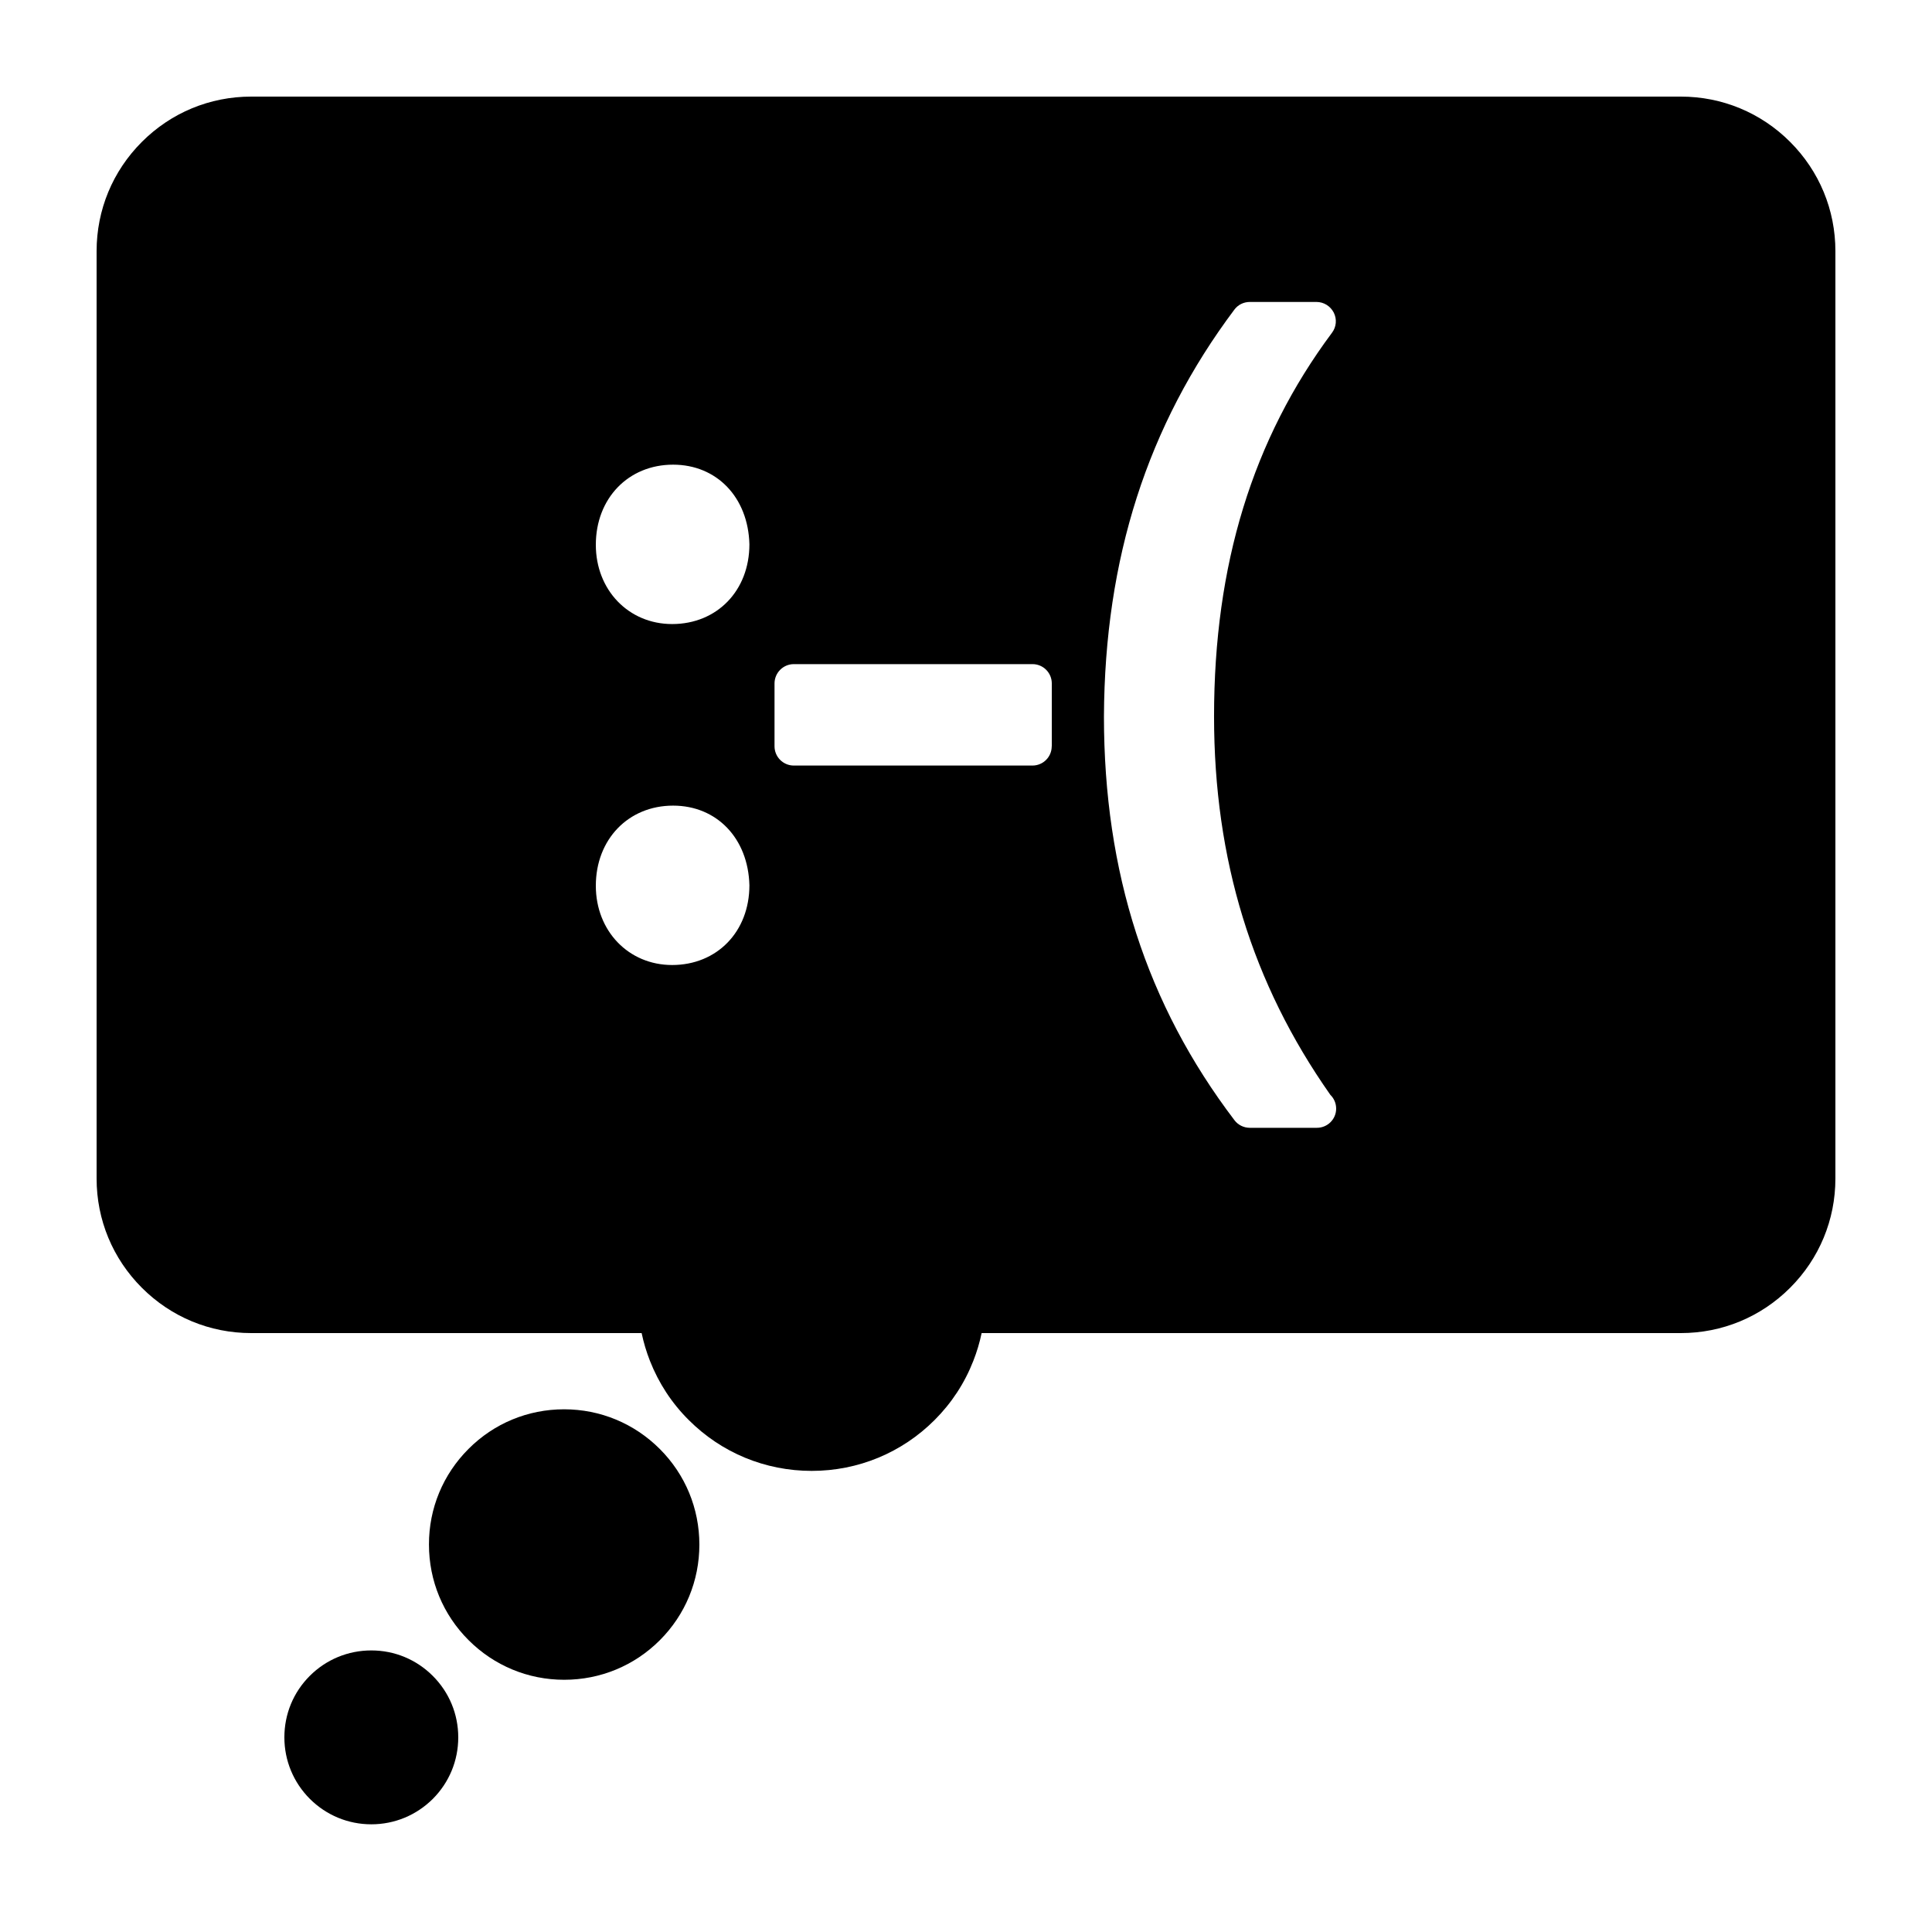
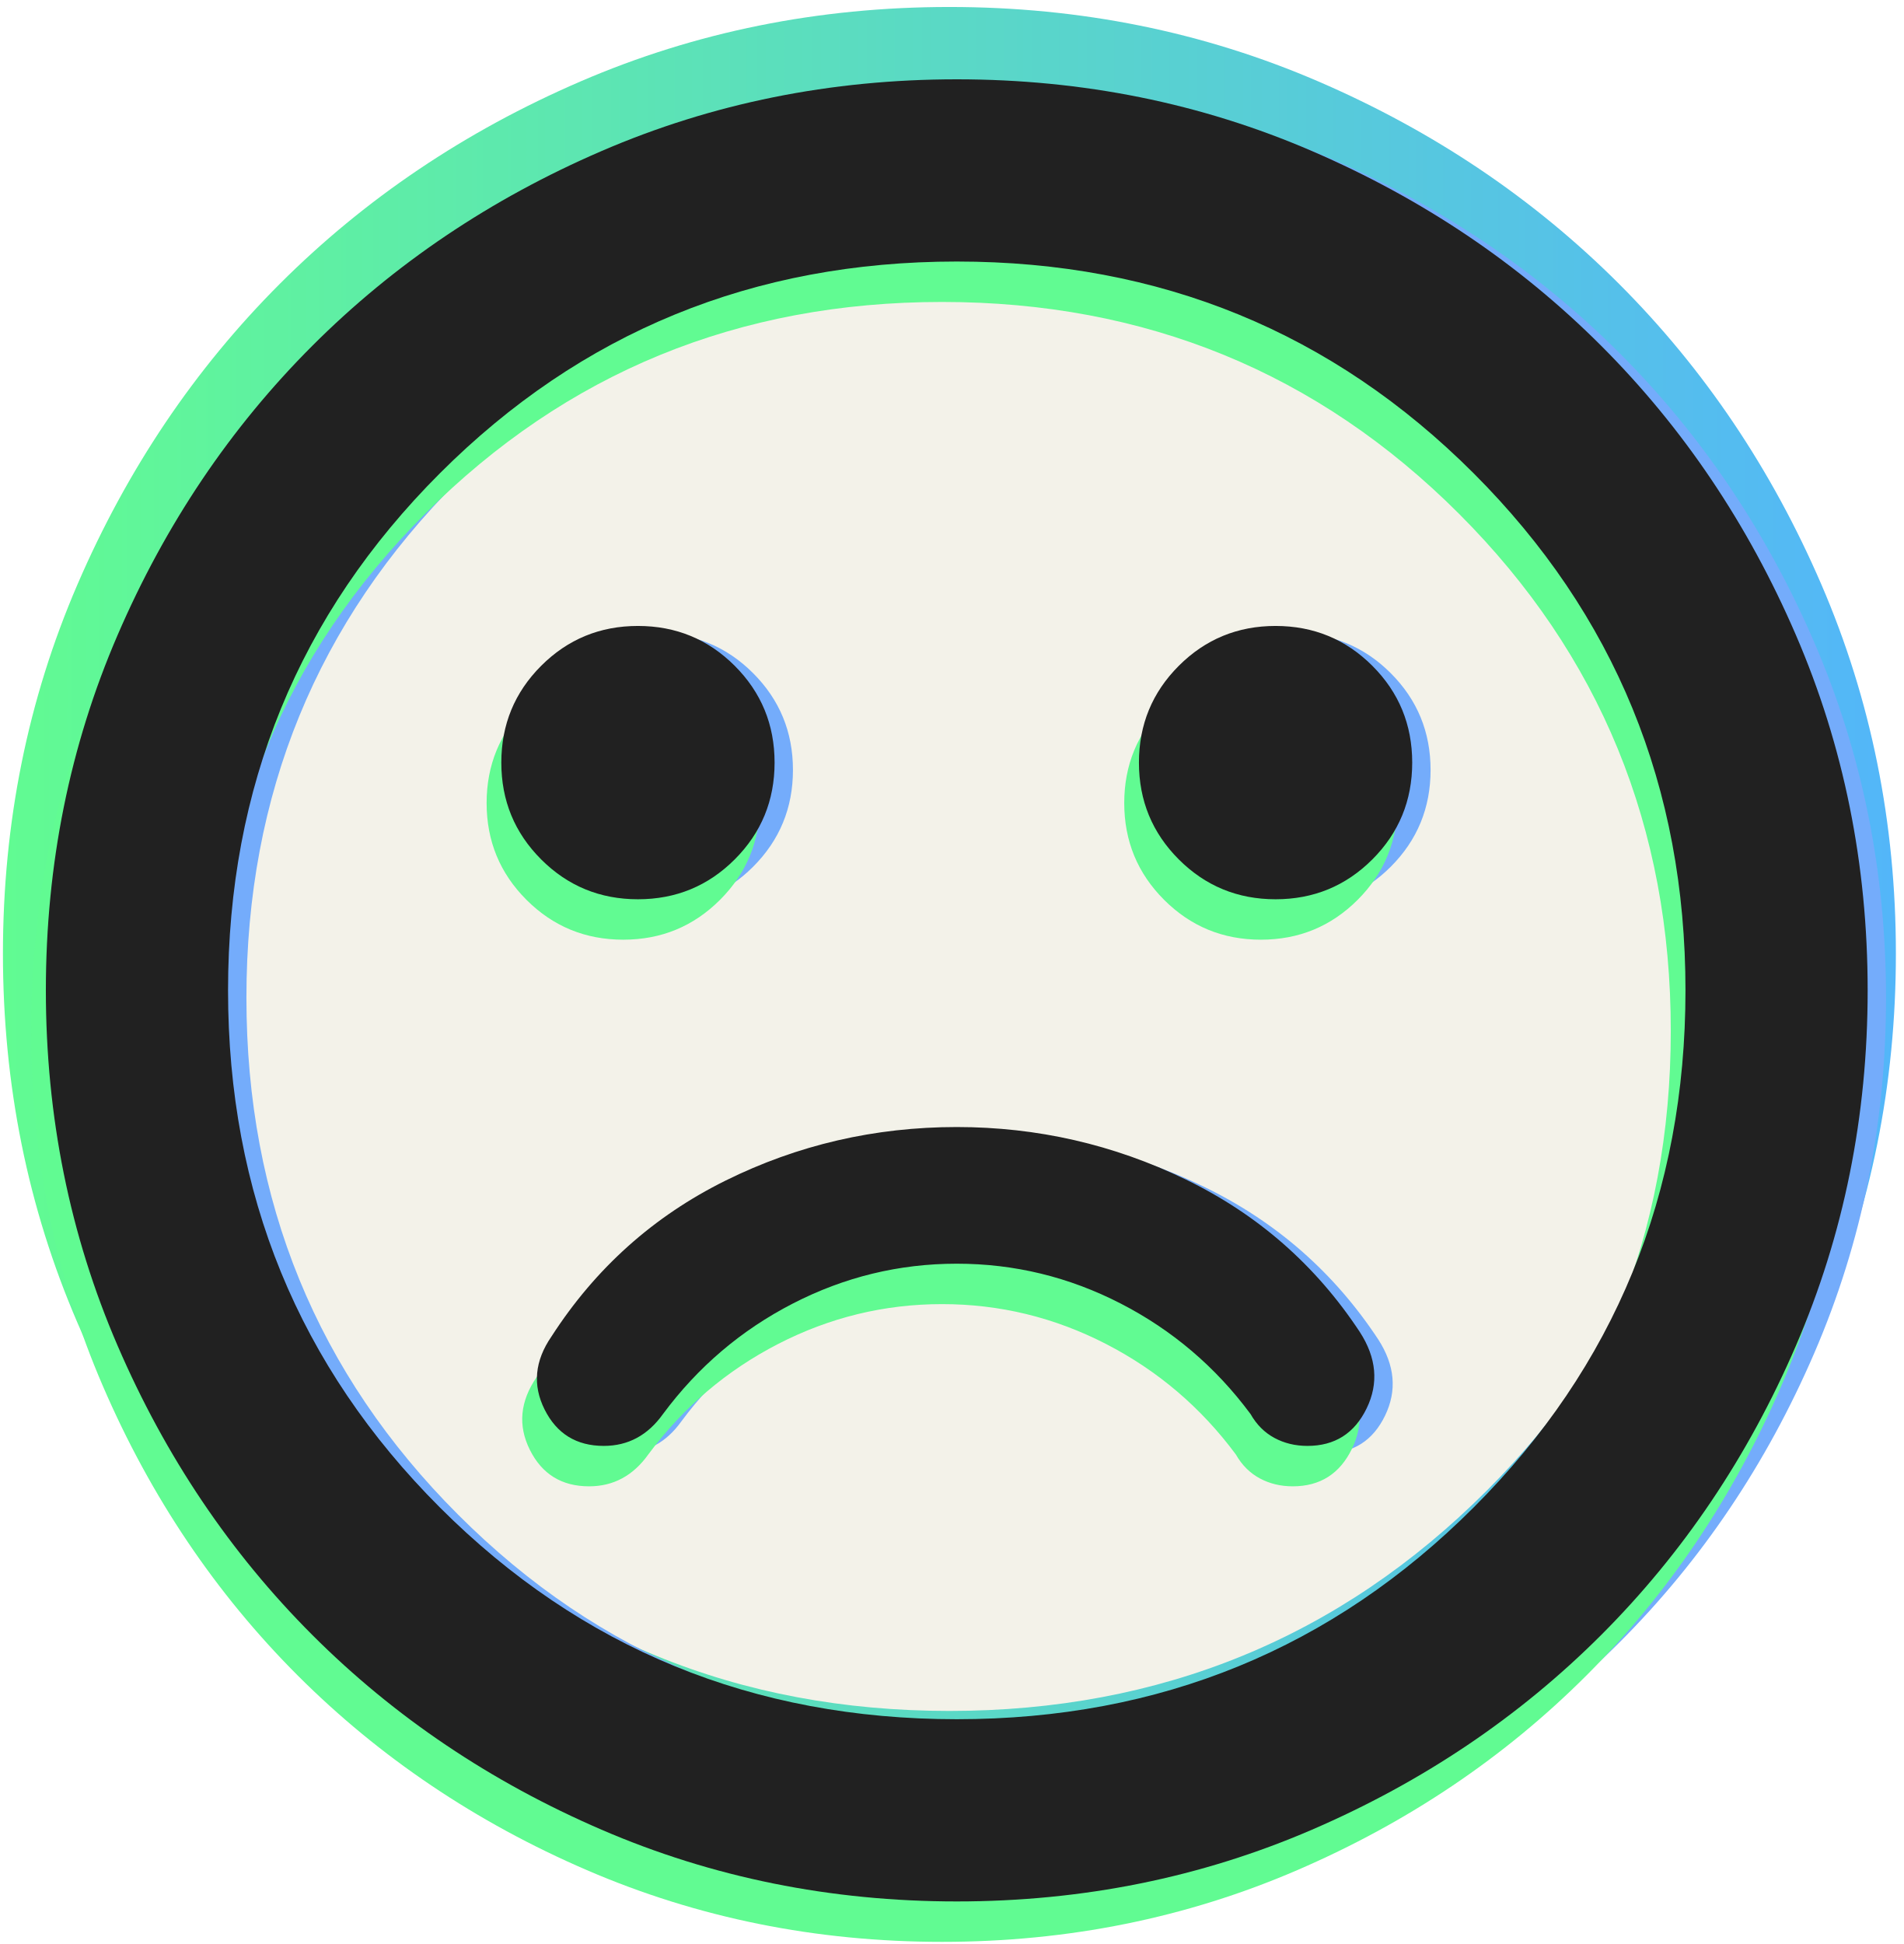
- <svg xmlns="http://www.w3.org/2000/svg" width="100pt" height="100pt" version="1.1" viewBox="0 0 100 100">
-   <g>
-     <path d="m29.195 72.945c-1.871 0-3.629 0.73-4.945 2.051-1.32 1.32-2.051 3.078-2.047 4.949 0 1.871 0.727 3.629 2.051 4.949 1.32 1.32 3.078 2.051 4.949 2.051s3.629-0.727 4.949-2.047c1.32-1.32 2.047-3.078 2.047-4.949 0-1.871-0.727-3.629-2.047-4.949-1.324-1.324-3.082-2.055-4.957-2.055z" />
-     <path d="m19.219 85.426c-1.203 0-2.336 0.469-3.184 1.316-0.852 0.852-1.316 1.98-1.316 3.184 0 1.199 0.469 2.332 1.32 3.184 0.852 0.848 1.98 1.316 3.18 1.316 1.203 0 2.332-0.469 3.184-1.316 0.848-0.852 1.316-1.98 1.316-3.184s-0.469-2.332-1.316-3.18c-0.852-0.852-1.98-1.32-3.184-1.32z" />
-     <path d="m92.656 7.344c-1.512-1.512-3.519-2.344-5.656-2.344h-74c-2.137 0-4.144 0.832-5.656 2.344s-2.344 3.519-2.344 5.656v48c0 2.137 0.832 4.144 2.344 5.656s3.519 2.344 5.656 2.344h20.211c0.102 0.488 0.246 0.969 0.43 1.438 0.453 1.152 1.125 2.184 2.008 3.062 1.695 1.695 3.957 2.633 6.363 2.633s4.668-0.938 6.363-2.633c0.879-0.879 1.555-1.91 2.004-3.062 0.184-0.469 0.328-0.949 0.43-1.438h36.191c2.137 0 4.144-0.832 5.656-2.344s2.344-3.519 2.344-5.656v-48c0-2.137-0.832-4.144-2.344-5.656zm-57.867 42.605c-2.254 0-3.949-1.762-3.949-4.102 0-2.402 1.684-4.148 4-4.148 2.262 0 3.887 1.695 3.949 4.121 0 2.406-1.68 4.129-4 4.129zm0-17.648c-2.254 0-3.949-1.762-3.949-4.102 0-2.406 1.684-4.148 4-4.148 2.262 0 3.887 1.695 3.949 4.121 0 2.402-1.68 4.129-4 4.129zm19.648 6.324c0 0.555-0.445 1-1 1h-12.348c-0.551 0-1-0.445-1-1v-3.25c0-0.551 0.449-1 1-1h12.352c0.555 0 1 0.449 1 1v3.25zm13.723 19.75h-0.02-3.449c-0.312 0-0.609-0.145-0.797-0.395-4.547-5.984-6.754-12.824-6.754-20.902 0.039-8.168 2.25-15.051 6.75-21.051 0.188-0.254 0.484-0.398 0.801-0.398h3.449c0.379 0 0.723 0.215 0.895 0.551 0.172 0.34 0.137 0.742-0.094 1.047-4.106 5.512-6.102 12.008-6.102 19.855 0 7.418 1.969 13.824 6.019 19.586 0.188 0.184 0.301 0.434 0.301 0.715 0 0.547-0.445 0.992-1 0.992z" />
+ <svg xmlns="http://www.w3.org/2000/svg" width="518" height="529" viewBox="0 0 518 529">
+   <g id="sad-thought-light">
+     <path id="Oval" fill="#f3f2e9" fill-rule="evenodd" stroke="none" d="M 476 269.5 C 476 149.93 379.07 53 259.5 53 C 139.93 53 43 149.93 43 269.5 C 43 389.07 139.93 486 259.5 486 C 379.07 486 476 389.07 476 269.5 Z" />
+     <linearGradient id="linearGradient1" x1="0.8" y1="259.5" x2="516" y2="259.5" gradientUnits="userSpaceOnUse">
+       <stop offset="0" stop-color="#61fb92" stop-opacity="1" />
+       <stop offset="1" stop-color="#53b6f9" stop-opacity="1" />
+     </linearGradient>
+     <path id="SENTIMENTDISSATISFIED-copy-3" fill="url(#linearGradient1)" fill-rule="evenodd" stroke="none" d="M 258.4 517.1 C 222.765 517.1 189.277 510.338 157.936 496.814 C 126.594 483.29 99.332 464.936 76.148 441.752 C 52.964 418.568 34.61 391.305 21.086 359.964 C 7.562 328.623 0.8 295.135 0.8 259.5 C 0.8 223.865 7.562 190.377 21.086 159.036 C 34.61 127.695 52.964 100.432 76.148 77.248 C 99.332 54.064 126.594 35.71 157.936 22.186 C 189.277 8.662 222.765 1.9 258.4 1.9 C 294.035 1.9 327.523 8.662 358.864 22.186 C 390.206 35.71 417.468 54.064 440.652 77.248 C 463.836 100.432 482.19 127.695 495.714 159.036 C 509.238 190.377 516 223.865 516 259.5 C 516 295.135 509.238 328.623 495.714 359.964 C 482.19 391.305 463.836 418.568 440.652 441.752 C 417.468 464.936 390.206 483.29 358.864 496.814 C 327.523 510.338 294.035 517.1 258.4 517.1 Z M 258.4 259.5 C 258.4 259.5 258.4 259.5 258.4 259.5 C 258.4 259.5 258.4 259.5 258.4 259.5 C 258.4 259.5 258.4 259.5 258.4 259.5 C 258.4 259.5 258.4 259.5 258.4 259.5 C 258.4 259.5 258.4 259.5 258.4 259.5 C 258.4 259.5 258.4 259.5 258.4 259.5 C 258.4 259.5 258.4 259.5 258.4 259.5 C 258.4 259.5 258.4 259.5 258.4 259.5 Z M 258.4 465.58 C 315.931 465.58 364.66 445.616 404.588 405.688 C 444.516 365.76 464.48 317.031 464.48 259.5 C 464.48 201.969 444.516 153.24 404.588 113.312 C 364.66 73.384 315.931 53.42 258.4 53.42 C 200.869 53.42 152.14 73.384 112.212 113.312 C 72.284 153.24 52.32 201.969 52.32 259.5 C 52.32 317.031 72.284 365.76 112.212 405.688 C 152.14 445.616 200.869 465.58 258.4 465.58 Z" />
+     <path id="SENTIMENTDISSATISFIED-copy" fill="#74acfb" fill-rule="evenodd" stroke="none" d="M 265.4 308.688 C 243.087 308.688 222.118 313.542 202.491 323.253 C 182.864 332.963 167.06 347.115 155.077 365.708 C 150.532 372.319 149.912 378.931 153.218 385.542 C 156.523 392.153 161.895 395.458 169.332 395.458 C 172.638 395.458 175.633 394.735 178.319 393.289 C 181.005 391.843 183.381 389.674 185.447 386.781 C 194.95 373.972 206.726 363.952 220.775 356.721 C 234.824 349.49 249.699 345.875 265.4 345.875 C 281.101 345.875 295.976 349.49 310.025 356.721 C 324.074 363.952 335.85 373.972 345.353 386.781 C 347.006 389.674 349.175 391.843 351.861 393.289 C 354.547 394.735 357.542 395.458 360.848 395.458 C 368.285 395.458 373.657 392.05 376.963 385.232 C 380.268 378.414 379.648 371.493 375.103 364.469 C 363.12 346.288 347.316 332.446 327.689 322.943 C 308.062 313.439 287.299 308.688 265.4 308.688 Z M 352.171 246.708 C 362.501 246.708 371.281 243.093 378.512 235.862 C 385.743 228.631 389.358 219.851 389.358 209.521 C 389.358 199.191 385.743 190.411 378.512 183.18 C 371.281 175.949 362.501 172.333 352.171 172.333 C 341.841 172.333 333.061 175.949 325.83 183.18 C 318.599 190.411 314.983 199.191 314.983 209.521 C 314.983 219.851 318.599 228.631 325.83 235.862 C 333.061 243.093 341.841 246.708 352.171 246.708 Z M 178.629 246.708 C 188.959 246.708 197.739 243.093 204.97 235.862 C 212.201 228.631 215.817 219.851 215.817 209.521 C 215.817 199.191 212.201 190.411 204.97 183.18 C 197.739 175.949 188.959 172.333 178.629 172.333 C 168.299 172.333 159.519 175.949 152.288 183.18 C 145.057 190.411 141.442 199.191 141.442 209.521 C 141.442 219.851 145.057 228.631 152.288 235.862 C 159.519 243.093 168.299 246.708 178.629 246.708 Z M 265.4 519.417 C 231.105 519.417 198.876 512.909 168.713 499.893 C 138.549 486.878 112.312 469.214 89.999 446.901 C 67.686 424.588 50.022 398.351 37.007 368.188 C 23.991 338.024 17.483 305.795 17.483 271.5 C 17.483 237.205 23.991 204.976 37.007 174.812 C 50.022 144.649 67.686 118.412 89.999 96.099 C 112.312 73.786 138.549 56.122 168.713 43.107 C 198.876 30.091 231.105 23.583 265.4 23.583 C 299.695 23.583 331.924 30.091 362.088 43.107 C 392.251 56.122 418.488 73.786 440.801 96.099 C 463.114 118.412 480.778 144.649 493.793 174.812 C 506.809 204.976 513.317 237.205 513.317 271.5 C 513.317 305.795 506.809 338.024 493.793 368.188 C 480.778 398.351 463.114 424.588 440.801 446.901 C 418.488 469.214 392.251 486.878 362.088 499.893 C 331.924 512.909 299.695 519.417 265.4 519.417 Z M 265.4 271.5 C 265.4 271.5 265.4 271.5 265.4 271.5 C 265.4 271.5 265.4 271.5 265.4 271.5 C 265.4 271.5 265.4 271.5 265.4 271.5 C 265.4 271.5 265.4 271.5 265.4 271.5 C 265.4 271.5 265.4 271.5 265.4 271.5 C 265.4 271.5 265.4 271.5 265.4 271.5 C 265.4 271.5 265.4 271.5 265.4 271.5 C 265.4 271.5 265.4 271.5 265.4 271.5 Z M 265.4 469.833 C 320.768 469.833 367.665 450.62 406.093 412.193 C 444.52 373.765 463.733 326.868 463.733 271.5 C 463.733 216.132 444.52 169.235 406.093 130.807 C 367.665 92.38 320.768 73.167 265.4 73.167 C 210.032 73.167 163.135 92.38 124.707 130.807 C 86.28 169.235 67.067 216.132 67.067 271.5 C 67.067 326.868 86.28 373.765 124.707 412.193 C 163.135 450.62 210.032 469.833 265.4 469.833 Z" />
+     <path id="SENTIMENTDISSATISFIED-copy-2" fill="#61fb92" fill-rule="evenodd" stroke="none" d="M 256.4 317.688 C 234.087 317.688 213.118 322.542 193.491 332.253 C 173.864 341.963 158.06 356.115 146.077 374.708 C 141.532 381.319 140.912 387.931 144.218 394.542 C 147.523 401.153 152.895 404.458 160.332 404.458 C 163.638 404.458 166.633 403.735 169.319 402.289 C 172.005 400.843 174.381 398.674 176.447 395.781 C 185.95 382.972 197.726 372.952 211.775 365.721 C 225.824 358.49 240.699 354.875 256.4 354.875 C 272.101 354.875 286.976 358.49 301.025 365.721 C 315.074 372.952 326.85 382.972 336.353 395.781 C 338.006 398.674 340.175 400.843 342.861 402.289 C 345.547 403.735 348.542 404.458 351.848 404.458 C 359.285 404.458 364.657 401.05 367.963 394.232 C 371.268 387.414 370.648 380.493 366.103 373.469 C 354.12 355.288 338.316 341.446 318.689 331.943 C 299.062 322.439 278.299 317.688 256.4 317.688 Z M 343.171 255.708 C 353.501 255.708 362.281 252.093 369.512 244.862 C 376.743 237.631 380.358 228.851 380.358 218.521 C 380.358 208.191 376.743 199.411 369.512 192.18 C 362.281 184.949 353.501 181.333 343.171 181.333 C 332.841 181.333 324.061 184.949 316.83 192.18 C 309.599 199.411 305.983 208.191 305.983 218.521 C 305.983 228.851 309.599 237.631 316.83 244.862 C 324.061 252.093 332.841 255.708 343.171 255.708 Z M 169.629 255.708 C 179.959 255.708 188.739 252.093 195.97 244.862 C 203.201 237.631 206.817 228.851 206.817 218.521 C 206.817 208.191 203.201 199.411 195.97 192.18 C 188.739 184.949 179.959 181.333 169.629 181.333 C 159.299 181.333 150.519 184.949 143.288 192.18 C 136.057 199.411 132.442 208.191 132.442 218.521 C 132.442 228.851 136.057 237.631 143.288 244.862 C 150.519 252.093 159.299 255.708 169.629 255.708 Z M 256.4 528.417 C 222.105 528.417 189.876 521.909 159.713 508.893 C 129.549 495.878 103.312 478.214 80.999 455.901 C 58.686 433.588 41.022 407.351 28.007 377.188 C 14.991 347.024 8.483 314.795 8.483 280.5 C 8.483 246.205 14.991 213.976 28.007 183.812 C 41.022 153.649 58.686 127.412 80.999 105.099 C 103.312 82.786 129.549 65.122 159.713 52.107 C 189.876 39.091 222.105 32.583 256.4 32.583 C 290.695 32.583 322.924 39.091 353.088 52.107 C 383.251 65.122 409.488 82.786 431.801 105.099 C 454.114 127.412 471.778 153.649 484.793 183.812 C 497.809 213.976 504.317 246.205 504.317 280.5 C 504.317 314.795 497.809 347.024 484.793 377.188 C 471.778 407.351 454.114 433.588 431.801 455.901 C 409.488 478.214 383.251 495.878 353.088 508.893 C 322.924 521.909 290.695 528.417 256.4 528.417 Z M 256.4 280.5 C 256.4 280.5 256.4 280.5 256.4 280.5 C 256.4 280.5 256.4 280.5 256.4 280.5 C 256.4 280.5 256.4 280.5 256.4 280.5 C 256.4 280.5 256.4 280.5 256.4 280.5 C 256.4 280.5 256.4 280.5 256.4 280.5 C 256.4 280.5 256.4 280.5 256.4 280.5 C 256.4 280.5 256.4 280.5 256.4 280.5 C 256.4 280.5 256.4 280.5 256.4 280.5 Z M 256.4 478.833 C 311.768 478.833 358.665 459.62 397.093 421.193 C 435.52 382.765 454.733 335.868 454.733 280.5 C 454.733 225.132 435.52 178.235 397.093 139.807 C 358.665 101.38 311.768 82.167 256.4 82.167 C 201.032 82.167 154.135 101.38 115.707 139.807 C 77.28 178.235 58.067 225.132 58.067 280.5 C 58.067 335.868 77.28 382.765 115.707 421.193 C 154.135 459.62 201.032 478.833 256.4 478.833 Z" />
+     <path id="SENTIMENTDISSATISFIED" fill="#212121" fill-rule="evenodd" stroke="none" d="M 260.4 306.688 C 238.087 306.688 217.118 311.542 197.491 321.253 C 177.864 330.963 162.06 345.115 150.077 363.708 C 145.532 370.319 144.912 376.931 148.218 383.542 C 151.523 390.153 156.895 393.458 164.332 393.458 C 167.638 393.458 170.633 392.735 173.319 391.289 C 176.005 389.843 178.381 387.674 180.447 384.781 C 189.95 371.972 201.726 361.952 215.775 354.721 C 229.824 347.49 244.699 343.875 260.4 343.875 C 276.101 343.875 290.976 347.49 305.025 354.721 C 319.074 361.952 330.85 371.972 340.353 384.781 C 342.006 387.674 344.175 389.843 346.861 391.289 C 349.547 392.735 352.542 393.458 355.848 393.458 C 363.285 393.458 368.657 390.05 371.963 383.232 C 375.268 376.414 374.648 369.493 370.103 362.469 C 358.12 344.288 342.316 330.446 322.689 320.943 C 303.062 311.439 282.299 306.688 260.4 306.688 Z M 347.171 244.708 C 357.501 244.708 366.281 241.093 373.512 233.862 C 380.743 226.631 384.358 217.851 384.358 207.521 C 384.358 197.191 380.743 188.411 373.512 181.18 C 366.281 173.949 357.501 170.333 347.171 170.333 C 336.841 170.333 328.061 173.949 320.83 181.18 C 313.599 188.411 309.983 197.191 309.983 207.521 C 309.983 217.851 313.599 226.631 320.83 233.862 C 328.061 241.093 336.841 244.708 347.171 244.708 Z M 173.629 244.708 C 183.959 244.708 192.739 241.093 199.97 233.862 C 207.201 226.631 210.817 217.851 210.817 207.521 C 210.817 197.191 207.201 188.411 199.97 181.18 C 192.739 173.949 183.959 170.333 173.629 170.333 C 163.299 170.333 154.519 173.949 147.288 181.18 C 140.057 188.411 136.442 197.191 136.442 207.521 C 136.442 217.851 140.057 226.631 147.288 233.862 C 154.519 241.093 163.299 244.708 173.629 244.708 Z M 260.4 517.417 C 226.105 517.417 193.876 510.909 163.713 497.893 C 133.549 484.878 107.312 467.214 84.999 444.901 C 62.686 422.588 45.022 396.351 32.007 366.188 C 18.991 336.024 12.483 303.795 12.483 269.5 C 12.483 235.205 18.991 202.976 32.007 172.812 C 45.022 142.649 62.686 116.412 84.999 94.099 C 107.312 71.786 133.549 54.122 163.713 41.107 C 193.876 28.091 226.105 21.583 260.4 21.583 C 294.695 21.583 326.924 28.091 357.088 41.107 C 387.251 54.122 413.488 71.786 435.801 94.099 C 458.114 116.412 475.778 142.649 488.793 172.812 C 501.809 202.976 508.317 235.205 508.317 269.5 C 508.317 303.795 501.809 336.024 488.793 366.188 C 475.778 396.351 458.114 422.588 435.801 444.901 C 413.488 467.214 387.251 484.878 357.088 497.893 C 326.924 510.909 294.695 517.417 260.4 517.417 Z M 260.4 269.5 C 260.4 269.5 260.4 269.5 260.4 269.5 C 260.4 269.5 260.4 269.5 260.4 269.5 C 260.4 269.5 260.4 269.5 260.4 269.5 C 260.4 269.5 260.4 269.5 260.4 269.5 C 260.4 269.5 260.4 269.5 260.4 269.5 C 260.4 269.5 260.4 269.5 260.4 269.5 C 260.4 269.5 260.4 269.5 260.4 269.5 C 260.4 269.5 260.4 269.5 260.4 269.5 Z M 260.4 467.833 C 315.768 467.833 362.665 448.62 401.093 410.193 C 439.52 371.765 458.733 324.868 458.733 269.5 C 458.733 214.132 439.52 167.235 401.093 128.807 C 362.665 90.38 315.768 71.167 260.4 71.167 C 205.032 71.167 158.135 90.38 119.707 128.807 C 81.28 167.235 62.067 214.132 62.067 269.5 C 62.067 324.868 81.28 371.765 119.707 410.193 C 158.135 448.62 205.032 467.833 260.4 467.833 Z" />
  </g>
</svg>
